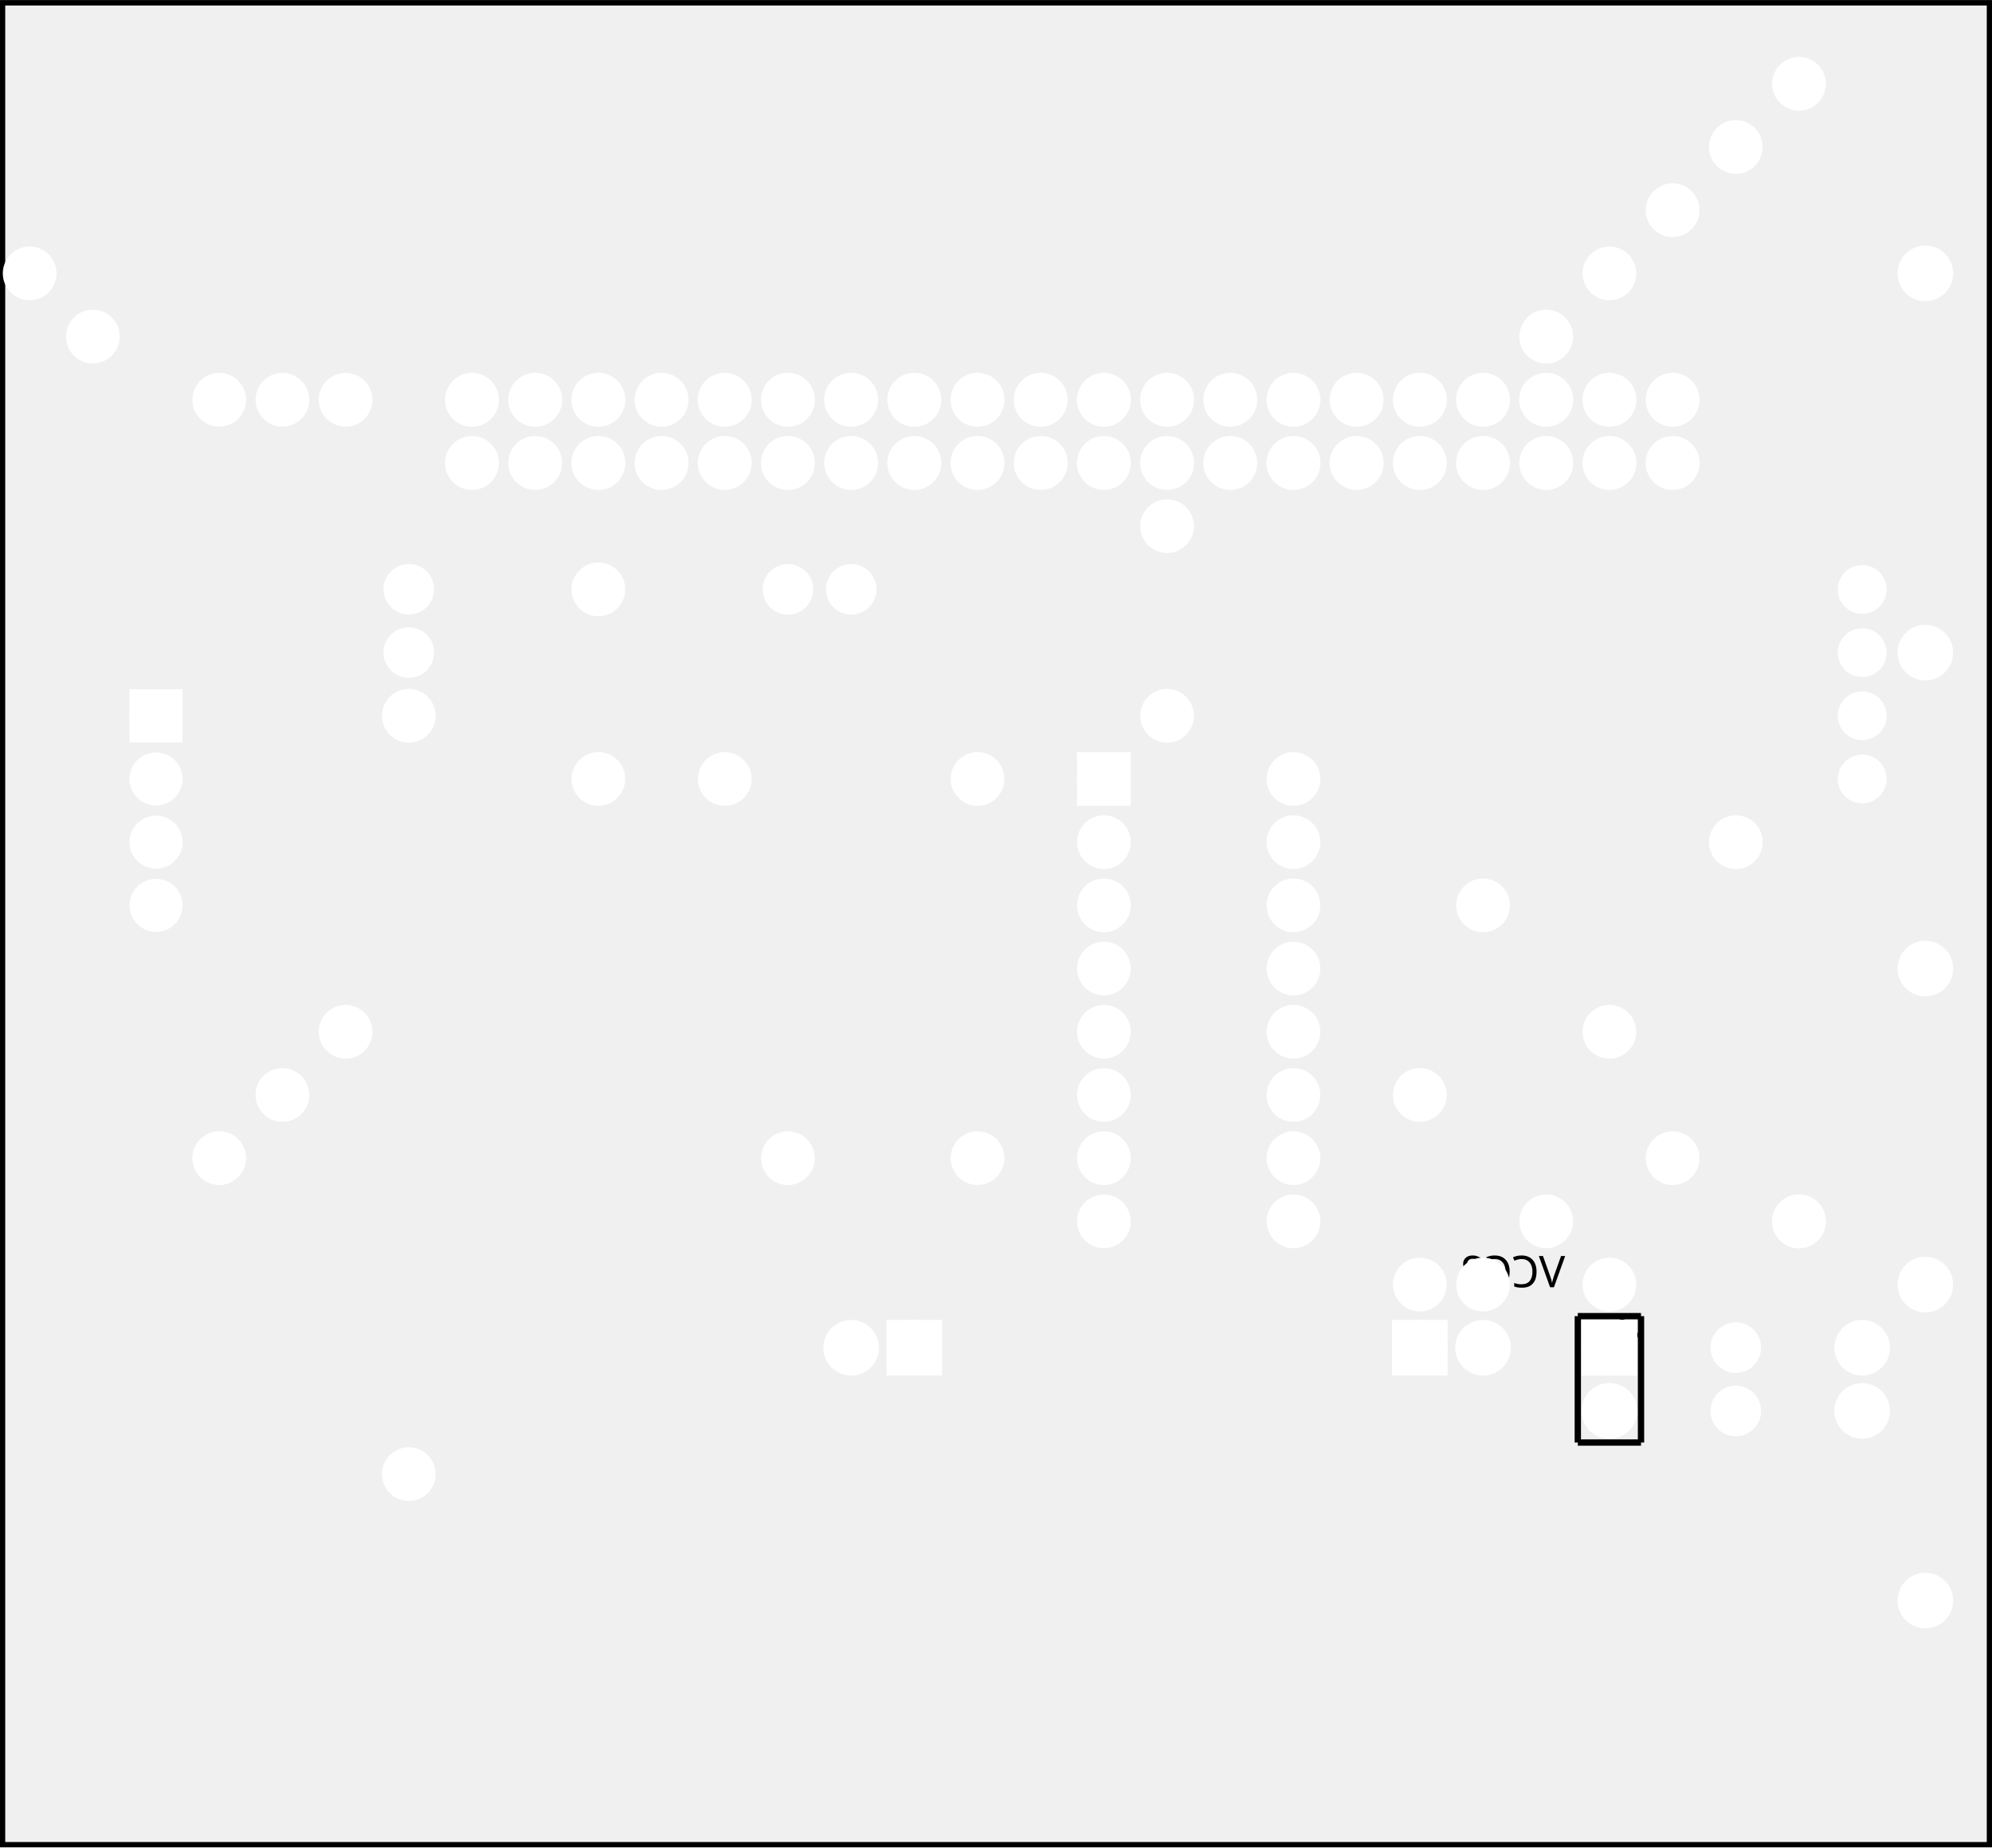
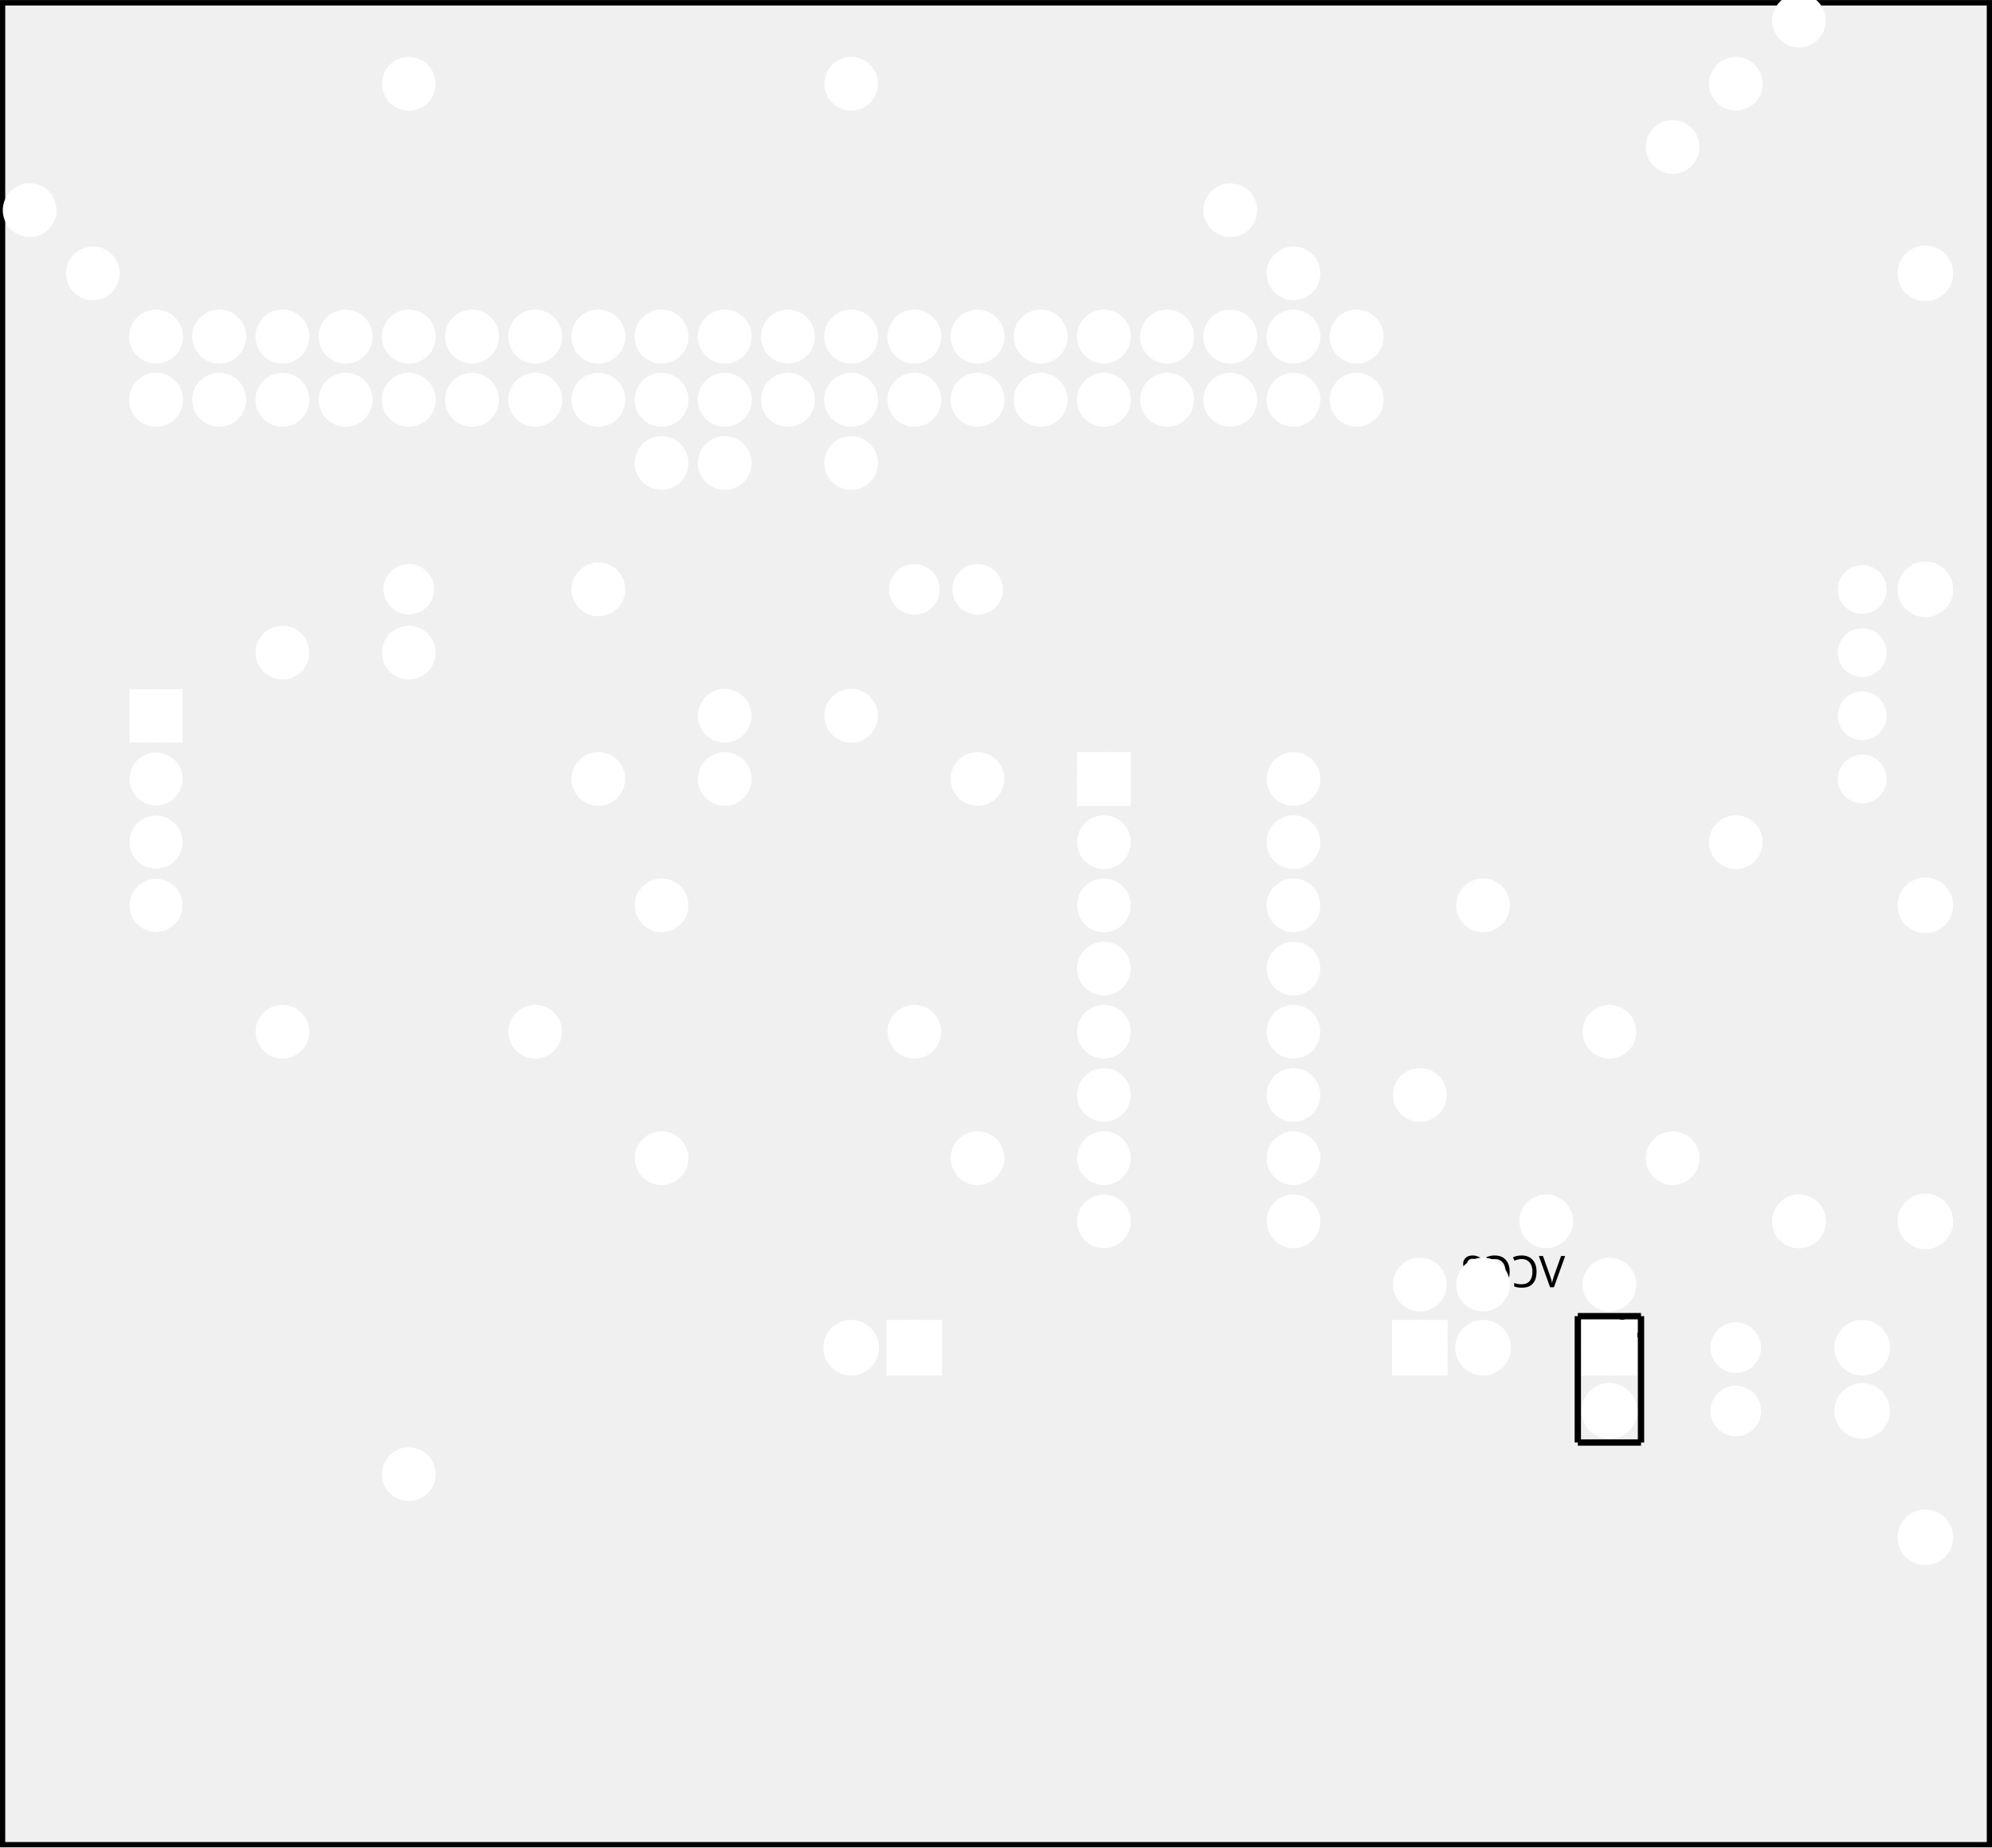
<svg xmlns="http://www.w3.org/2000/svg" baseProfile="tiny" y="0in" height="2.923in" width="3.152in" version="1.2" x="0in" viewBox="0 0 226.972 210.425">
  <g partID="854147902">
    <g id="silkscreen0">
      <rect stroke-width="0.576" stroke="black" height="209.849" y="0.288" width="226.396" fill="none" x="0.288" />
    </g>
  </g>
  <g partID="854147900">
    <g id="board">
      <rect id="boardoutline" stroke-width="0.5" fill-opacity="0.5" stroke="black" height="209.849" y="0.288" width="226.396" fill="none" x="0.288" />
    </g>
  </g>
  <g partID="854340472">
    <g transform="translate(178.339,148.478)">
      <g id="silkscreen0" flipped="1">
        <g transform="matrix(-1, 0, 0, 1, 10.08, 0)">
          <g>
            <g>
              <g>
                <line y1="1.44" x1="1.44" stroke-width="0.72" stroke="black" y2="15.84" x2="1.44" />
                <line y1="15.84" x1="1.44" stroke-width="0.72" stroke="black" y2="15.84" x2="8.64" />
                <line y1="15.84" x1="8.64" stroke-width="0.72" stroke="black" y2="1.44" x2="8.64" />
                <line y1="1.44" x1="8.64" stroke-width="0.72" stroke="black" y2="1.44" x2="1.44" />
                <line y1="3.96" x1="1.44" stroke-width="0.36" stroke="black" y2="1.44" x2="3.96" />
              </g>
            </g>
          </g>
        </g>
      </g>
    </g>
  </g>
  <g partID="854147902">
    <g id="silkscreen0">
      <rect stroke-width="0.576" stroke="black" height="209.849" y="0.288" width="226.396" fill="none" x="0.288" />
    </g>
  </g>
  <g id="partLabel" partID="854340470">
    <g transform="translate(178.339,142.878)">
      <g transform="matrix(-1,0,0,1,0,0)">
        <g font-weight="normal" id="silkscreen0Label" font-size="5" font-family="'OCRA'" font-style="normal" fill-opacity="1" stroke="none" fill="#000000">
          <text y="3.75" x="0">VCC2</text>
        </g>
      </g>
    </g>
  </g>
-   <g partID="854314360">
+   <g partID="854478890">
    <g transform="translate(-29.0206,117.518)">
      <g transform="matrix(-4.44089e-16,-1,1,-4.44089e-16,0,0)">
        <g id="copper0" stroke-width="0">
          <circle id="connector6pad" stroke-width="1.944" stroke="white" fill="white" r="2.052" cx="36" connectorname="GND" cy="46.8" />
          <rect stroke-width="1.944" y="44.748" height="4.104" stroke="white" width="4.104" fill="white" x="33.948" />
          <circle id="connector7pad" stroke-width="1.944" stroke="white" fill="white" r="2.052" cx="28.8" connectorname="VCC" cy="46.8" />
          <circle id="connector8pad" stroke-width="1.944" stroke="white" fill="white" r="2.052" cx="21.6" connectorname="SDA" cy="46.8" />
          <circle id="connector9pad" stroke-width="1.944" stroke="white" fill="white" r="2.052" cx="14.4" connectorname="SCL" cy="46.8" />
        </g>
      </g>
    </g>
  </g>
  <g partID="854340470">
    <g transform="translate(178.339,148.478)">
      <g id="copper0" flipped="1">
        <g transform="matrix(-1, 0, 0, 1, 10.08, 0)">
          <g>
            <g>
              <g>
                <g id="copper0">
                  <rect id="square" stroke-width="2.16" height="4.176" stroke="white" y="2.952" width="4.176" fill="white" x="2.952" />
                  <circle id="connector0pin" stroke-width="2.16" stroke="white" fill="white" r="2.088" cx="5.04" cy="5.04" />
                  <circle id="connector1pin" stroke-width="2.16" stroke="white" fill="white" r="2.088" cx="5.04" cy="12.24" />
                </g>
              </g>
              <g>
                <rect id="square" stroke-width="2.16" height="4.176" stroke="white" y="2.952" width="4.176" fill="white" x="2.952" />
                <circle id="connector0pin" stroke-width="2.16" stroke="white" fill="white" r="2.088" cx="5.04" cy="5.04" />
                <circle id="connector1pin" stroke-width="2.16" stroke="white" fill="white" r="2.088" cx="5.04" cy="12.24" />
              </g>
            </g>
          </g>
        </g>
      </g>
    </g>
  </g>
  <g partID="854185250">
    <g transform="translate(109.219,148.478)">
      <g transform="matrix(2.22045e-16,1,-1,2.22045e-16,0,0)">
        <g id="copper0">
          <rect id="square" stroke-width="2.16" height="4.176" stroke="white" y="2.952" width="4.176" fill="white" x="2.952" />
          <circle id="connector0pin" stroke-width="2.16" stroke="white" fill="white" r="2.088" cx="5.04" cy="5.04" />
          <circle id="connector1pin" stroke-width="2.16" stroke="white" fill="white" r="2.088" cx="5.04" cy="12.24" />
        </g>
      </g>
    </g>
  </g>
  <g partID="854185220">
    <g transform="translate(156.739,158.558)">
      <g transform="matrix(-4.44089e-16,-1,1,-4.44089e-16,0,0)">
        <g id="copper0">
          <rect id="square" stroke-width="2.16" height="4.176" stroke="white" y="2.952" width="4.176" fill="white" x="2.952" />
          <circle id="connector0pin" stroke-width="2.16" stroke="white" fill="white" r="2.088" cx="5.04" cy="5.04" />
          <circle id="connector1pin" stroke-width="2.16" stroke="white" fill="white" r="2.088" cx="5.04" cy="12.24" />
        </g>
      </g>
    </g>
  </g>
  <g partID="854341190">
    <g transform="translate(200.659,150.625)">
      <g transform="matrix(7.21645e-16,1,-1,7.21645e-16,0,0)">
        <g id="copper0">
          <g id="copper1">
            <circle id="connector0pin" stroke-width="2.16" stroke="white" fill="white" r="1.8" cx="2.88" cy="2.88" />
            <circle id="connector1pin" stroke-width="2.16" stroke="white" fill="white" r="1.8" cx="10.093" cy="2.88" />
          </g>
        </g>
      </g>
    </g>
  </g>
  <g partID="854337690">
-     <g transform="translate(99.8728,69.9979)">
+     <g transform="translate(114.273,69.9979)">
      <g transform="matrix(-1,1.55431e-15,-1.55431e-15,-1,0,0)">
        <g id="copper0">
          <g id="copper1">
            <circle id="connector0pin" stroke-width="2.16" stroke="white" fill="white" r="1.8" cx="2.88" cy="2.88" />
            <circle id="connector1pin" stroke-width="2.16" stroke="white" fill="white" r="1.8" cx="10.093" cy="2.88" />
          </g>
        </g>
      </g>
    </g>
  </g>
  <g partID="854255230">
    <g transform="translate(49.4594,64.2246)">
      <g transform="matrix(7.21645e-16,1,-1,7.21645e-16,0,0)">
        <g id="copper0">
          <g id="copper1">
            <circle id="connector0pin" stroke-width="2.16" stroke="white" fill="white" r="1.8" cx="2.88" cy="2.88" />
            <circle id="connector1pin" stroke-width="2.16" stroke="white" fill="white" r="1.8" cx="10.093" cy="2.88" />
          </g>
        </g>
      </g>
    </g>
  </g>
  <g partID="854157290">
-     <g transform="translate(214.764,58.4369)">
-       <g transform="matrix(-1,9.4369e-16,-9.4369e-16,-1,0,0)">
+     <g transform="translate(178.764,51.2369)">
+       <g transform="matrix(-1,0,0,-1,0,0)">
        <g id="copper0">
          <g id="copper1">
            <circle id="connector0pin" stroke-width="1.97" stroke="white" fill="white" r="2.088" cx="24.185" cy="12.919" />
            <circle id="connector1pin" stroke-width="1.97" stroke="white" fill="white" r="2.088" cx="31.384" cy="12.919" />
            <circle id="connector2pin" stroke-width="1.97" stroke="white" fill="white" r="2.088" cx="38.585" cy="12.919" />
            <circle id="connector3pin" stroke-width="1.97" stroke="white" fill="white" r="2.088" cx="45.784" cy="12.919" />
            <circle id="connector4pin" stroke-width="1.97" stroke="white" fill="white" r="2.088" cx="52.985" cy="12.919" />
            <circle id="connector5pin" stroke-width="1.97" stroke="white" fill="white" r="2.088" cx="60.185" cy="12.919" />
            <circle id="connector6pin" stroke-width="1.97" stroke="white" fill="white" r="2.088" cx="67.384" cy="12.919" />
            <circle id="connector7pin" stroke-width="1.97" stroke="white" fill="white" r="2.088" cx="74.585" cy="12.919" />
            <circle id="connector8pin" stroke-width="1.97" stroke="white" fill="white" r="2.088" cx="81.784" cy="12.919" />
            <circle id="connector9pin" stroke-width="1.97" stroke="white" fill="white" r="2.088" cx="88.985" cy="12.919" />
            <circle id="connector10pin" stroke-width="1.97" stroke="white" fill="white" r="2.088" cx="96.185" cy="12.919" />
            <circle id="connector11pin" stroke-width="1.97" stroke="white" fill="white" r="2.088" cx="103.385" cy="12.919" />
            <circle id="connector12pin" stroke-width="1.97" stroke="white" fill="white" r="2.088" cx="110.585" cy="12.919" />
            <circle id="connector13pin" stroke-width="1.97" stroke="white" fill="white" r="2.088" cx="117.784" cy="12.919" />
            <circle id="connector14pin" stroke-width="1.97" stroke="white" fill="white" r="2.088" cx="124.986" cy="12.919" />
            <circle id="connector15pin" stroke-width="1.97" stroke="white" fill="white" r="2.088" cx="132.185" cy="12.919" />
            <circle id="connector16pin" stroke-width="1.97" stroke="white" fill="white" r="2.088" cx="139.385" cy="12.919" />
            <circle id="connector17pin" stroke-width="1.97" stroke="white" fill="white" r="2.088" cx="146.585" cy="12.919" />
            <circle id="connector18pin" stroke-width="1.97" stroke="white" fill="white" r="2.088" cx="153.784" cy="12.919" />
            <circle id="connector19pin" stroke-width="1.97" stroke="white" fill="white" r="2.088" cx="160.986" cy="12.919" />
            <circle id="connector20pin" stroke-width="1.97" stroke="white" fill="white" r="2.088" cx="160.986" cy="5.72" />
            <circle id="connector21pin" stroke-width="1.97" stroke="white" fill="white" r="2.088" cx="153.784" cy="5.72" />
            <circle id="connector22pin" stroke-width="1.97" stroke="white" fill="white" r="2.088" cx="146.585" cy="5.72" />
            <circle id="connector23pin" stroke-width="1.97" stroke="white" fill="white" r="2.088" cx="139.385" cy="5.72" />
            <circle id="connector24pin" stroke-width="1.97" stroke="white" fill="white" r="2.088" cx="132.185" cy="5.72" />
            <circle id="connector25pin" stroke-width="1.97" stroke="white" fill="white" r="2.088" cx="124.986" cy="5.72" />
            <circle id="connector26pin" stroke-width="1.97" stroke="white" fill="white" r="2.088" cx="117.784" cy="5.72" />
            <circle id="connector27pin" stroke-width="1.97" stroke="white" fill="white" r="2.088" cx="110.585" cy="5.72" />
            <circle id="connector28pin" stroke-width="1.97" stroke="white" fill="white" r="2.088" cx="103.385" cy="5.72" />
            <circle id="connector29pin" stroke-width="1.97" stroke="white" fill="white" r="2.088" cx="96.185" cy="5.72" />
            <circle id="connector30pin" stroke-width="1.97" stroke="white" fill="white" r="2.088" cx="88.985" cy="5.72" />
            <circle id="connector31pin" stroke-width="1.97" stroke="white" fill="white" r="2.088" cx="81.784" cy="5.72" />
            <circle id="connector32pin" stroke-width="1.97" stroke="white" fill="white" r="2.088" cx="74.585" cy="5.72" />
            <circle id="connector33pin" stroke-width="1.97" stroke="white" fill="white" r="2.088" cx="67.384" cy="5.72" />
            <circle id="connector34pin" stroke-width="1.97" stroke="white" fill="white" r="2.088" cx="60.185" cy="5.72" />
            <circle id="connector35pin" stroke-width="1.97" stroke="white" fill="white" r="2.088" cx="52.985" cy="5.72" />
            <circle id="connector36pin" stroke-width="1.97" stroke="white" fill="white" r="2.088" cx="45.784" cy="5.72" />
            <circle id="connector37pin" stroke-width="1.97" stroke="white" fill="white" r="2.088" cx="38.585" cy="5.72" />
            <circle id="connector38pin" stroke-width="1.97" stroke="white" fill="white" r="2.088" cx="31.384" cy="5.72" />
            <circle id="connector39pin" stroke-width="1.97" stroke="white" fill="white" r="2.088" cx="24.185" cy="5.72" />
          </g>
        </g>
      </g>
    </g>
  </g>
  <g partID="854158280">
    <g transform="translate(121.459,84.3979)">
      <g id="copper0">
        <rect id="square" stroke-width="2.16" height="3.96" stroke="white" y="2.34" width="3.96" fill="white" x="2.34" />
        <circle id="connector0pin" stroke-width="2.16" stroke="white" fill="white" r="1.98" cx="4.32" cy="4.32" />
        <circle id="connector15pin" stroke-width="2.16" stroke="white" fill="white" r="1.98" cx="25.92" cy="4.32" />
        <circle id="connector1pin" stroke-width="2.16" stroke="white" fill="white" r="1.98" cx="4.32" cy="11.52" />
        <circle id="connector14pin" stroke-width="2.16" stroke="white" fill="white" r="1.98" cx="25.92" cy="11.52" />
        <circle id="connector2pin" stroke-width="2.16" stroke="white" fill="white" r="1.98" cx="4.32" cy="18.72" />
        <circle id="connector13pin" stroke-width="2.16" stroke="white" fill="white" r="1.98" cx="25.92" cy="18.72" />
        <circle id="connector3pin" stroke-width="2.16" stroke="white" fill="white" r="1.98" cx="4.32" cy="25.92" />
        <circle id="connector12pin" stroke-width="2.16" stroke="white" fill="white" r="1.98" cx="25.92" cy="25.92" />
        <circle id="connector4pin" stroke-width="2.16" stroke="white" fill="white" r="1.98" cx="4.32" cy="33.12" />
        <circle id="connector11pin" stroke-width="2.16" stroke="white" fill="white" r="1.98" cx="25.92" cy="33.12" />
        <circle id="connector5pin" stroke-width="2.16" stroke="white" fill="white" r="1.98" cx="4.32" cy="40.32" />
        <circle id="connector10pin" stroke-width="2.16" stroke="white" fill="white" r="1.98" cx="25.92" cy="40.32" />
        <circle id="connector6pin" stroke-width="2.16" stroke="white" fill="white" r="1.98" cx="4.32" cy="47.52" />
        <circle id="connector9pin" stroke-width="2.16" stroke="white" fill="white" r="1.98" cx="25.92" cy="47.52" />
        <circle id="connector7pin" stroke-width="2.16" stroke="white" fill="white" r="1.98" cx="4.32" cy="54.72" />
        <circle id="connector8pin" stroke-width="2.16" stroke="white" fill="white" r="1.98" cx="25.92" cy="54.72" />
      </g>
    </g>
  </g>
-   <g partID="854348910">
+   <g partID="854474780">
    <g transform="translate(307.174,113.2)">
-       <g transform="matrix(-1,2.77556e-16,-2.77556e-16,-1,0,0)">
+       <g transform="matrix(-1,0,0,-1,0,0)">
        <g id="copper0" gorn="0.2.0">
          <circle id="connector3pad" stroke-width="1.72" stroke="white" fill="white" r="1.919" gorn="0.2.0.0" cx="94.994" cy="24.482" />
          <circle id="connector2pad" stroke-width="1.72" stroke="white" fill="white" r="1.919" gorn="0.2.0.1" cx="94.994" cy="31.681" />
          <circle id="connector1pad" stroke-width="1.72" stroke="white" fill="white" r="1.919" gorn="0.2.0.2" cx="94.994" cy="38.874" />
          <circle id="connector0pad" stroke-width="1.72" stroke="white" fill="white" r="1.919" gorn="0.2.0.3" cx="94.994" cy="46.073" />
        </g>
      </g>
    </g>
  </g>
  <g partID="854436430">
    <g transform="translate(217.219,165.758)">
      <g transform="matrix(-1,2.77556e-16,-2.77556e-16,-1,0,0)">
        <g id="copper0">
          <circle id="connector0pin" stroke-width="2.16" stroke="white" fill="white" r="2.088" cx="5.04" cy="5.04" />
          <circle id="connector1pin" stroke-width="2.16" stroke="white" fill="white" r="2.088" cx="5.04" cy="12.24" />
        </g>
      </g>
    </g>
  </g>
  <g partID="854450430">
    <g transform="translate(173.479,136.022)">
      <g id="copper0">
        <g id="copper1">
          <circle id="connector0pin" stroke-width="2.16" stroke="white" fill="white" r="1.98" cx="2.7" cy="3.096" />
          <circle id="connector1pin" stroke-width="2.16" stroke="white" fill="white" r="1.98" cx="31.5" cy="3.096" />
        </g>
      </g>
    </g>
  </g>
  <g partID="854450670">
    <g transform="translate(114.079,91.8139)">
      <g transform="matrix(-1,2.22045e-16,-2.22045e-16,-1,0,0)">
        <g id="copper0">
          <g id="copper1">
            <circle id="connector0pin" stroke-width="2.16" stroke="white" fill="white" r="1.98" cx="2.7" cy="3.096" />
            <circle id="connector1pin" stroke-width="2.16" stroke="white" fill="white" r="1.98" cx="31.5" cy="3.096" />
          </g>
        </g>
      </g>
    </g>
  </g>
-   <g partID="854454860">
-     <g transform="translate(5.82744,33.5659)">
-       <g id="copper0">
-         <circle id="connector0pad" stroke-width="2.16" stroke="white" fill="white" r="1.98" cx="4.752" cy="4.752" />
-         <circle id="connector1pad" stroke-width="2.16" stroke="white" fill="white" r="1.98" cx="170.352" cy="4.752" />
-       </g>
-     </g>
-   </g>
-   <g partID="854455290">
-     <g transform="translate(-1.37256,26.3659)">
-       <g id="copper0">
-         <circle id="connector0pad" stroke-width="2.16" stroke="white" fill="white" r="1.98" cx="4.752" cy="4.752" />
-         <circle id="connector1pad" stroke-width="2.16" stroke="white" fill="white" r="1.98" cx="184.752" cy="4.752" />
-       </g>
-     </g>
-   </g>
  <g partID="854455650">
-     <g transform="translate(185.827,19.1659)">
-       <g id="copper0">
-         <circle id="connector0pad" stroke-width="2.16" stroke="white" fill="white" r="1.98" cx="4.752" cy="4.752" />
-         <circle id="connector1pad" stroke-width="2.16" stroke="white" fill="white" r="1.98" cx="4.752" cy="112.752" />
+     <g transform="translate(185.827,11.9659)">
+       <g id="copper0">
+         <circle id="connector0pad" stroke-width="2.16" stroke="white" fill="white" r="1.98" cx="4.752" cy="4.752" />
+         <circle id="connector1pad" stroke-width="2.16" stroke="white" fill="white" r="1.98" cx="4.752" cy="119.952" />
      </g>
    </g>
  </g>
  <g partID="854455950">
-     <g transform="translate(193.027,11.9659)">
-       <g id="copper0">
-         <circle id="connector0pad" stroke-width="2.16" stroke="white" fill="white" r="1.98" cx="4.752" cy="4.752" />
-         <circle id="connector1pad" stroke-width="2.16" stroke="white" fill="white" r="1.98" cx="4.752" cy="83.952" />
+     <g transform="translate(193.027,4.76589)">
+       <g id="copper0">
+         <circle id="connector0pad" stroke-width="2.16" stroke="white" fill="white" r="1.98" cx="4.752" cy="4.752" />
+         <circle id="connector1pad" stroke-width="2.16" stroke="white" fill="white" r="1.98" cx="4.752" cy="91.152" />
      </g>
    </g>
  </g>
  <g partID="854456470">
-     <g transform="translate(200.227,4.76589)">
-       <g id="copper0">
-         <circle id="connector0pad" stroke-width="2.16" stroke="white" fill="white" r="1.98" cx="4.752" cy="4.752" />
-         <circle id="connector1pad" stroke-width="2.16" stroke="white" fill="white" r="1.98" cx="4.752" cy="134.352" />
-       </g>
-     </g>
-   </g>
-   <g partID="854456720">
-     <g transform="translate(20.2274,40.7659)">
-       <g id="copper0">
-         <circle id="connector0pad" stroke-width="2.16" stroke="white" fill="white" r="1.98" cx="4.752" cy="4.752" />
-         <circle id="connector1pad" stroke-width="2.16" stroke="white" fill="white" r="1.98" cx="4.752" cy="91.152" />
+     <g transform="translate(200.227,-2.43411)">
+       <g id="copper0">
+         <circle id="connector0pad" stroke-width="2.16" stroke="white" fill="white" r="1.98" cx="4.752" cy="4.752" />
+         <circle id="connector1pad" stroke-width="2.16" stroke="white" fill="white" r="1.98" cx="4.752" cy="141.552" />
      </g>
    </g>
  </g>
  <g partID="854457030">
-     <g transform="translate(85.0274,127.166)">
-       <g id="copper0">
-         <circle id="connector0pad" stroke-width="2.16" stroke="white" fill="white" r="1.98" cx="4.752" cy="4.752" />
-         <circle id="connector1pad" stroke-width="2.16" stroke="white" fill="white" r="1.98" cx="26.352" cy="4.752" />
-       </g>
-     </g>
-   </g>
-   <g partID="854457410">
-     <g transform="translate(27.4274,40.7659)">
-       <g id="copper0">
-         <circle id="connector0pad" stroke-width="2.16" stroke="white" fill="white" r="1.98" cx="4.752" cy="4.752" />
-         <circle id="connector1pad" stroke-width="2.16" stroke="white" fill="white" r="1.98" cx="4.752" cy="83.952" />
-       </g>
-     </g>
-   </g>
-   <g partID="854458000">
-     <g transform="translate(34.6274,40.7659)">
-       <g id="copper0">
-         <circle id="connector0pad" stroke-width="2.16" stroke="white" fill="white" r="1.98" cx="4.752" cy="4.752" />
-         <circle id="connector1pad" stroke-width="2.16" stroke="white" fill="white" r="1.98" cx="4.752" cy="76.752" />
+     <g transform="translate(70.6274,127.166)">
+       <g id="copper0">
+         <circle id="connector0pad" stroke-width="2.16" stroke="white" fill="white" r="1.98" cx="4.752" cy="4.752" />
+         <circle id="connector1pad" stroke-width="2.16" stroke="white" fill="white" r="1.98" cx="40.752" cy="4.752" />
      </g>
    </g>
  </g>
  <g partID="854459320">
-     <g transform="translate(41.8274,76.7659)">
-       <g id="copper0">
-         <circle id="connector0pad" stroke-width="2.16" stroke="white" fill="white" r="1.98" cx="4.752" cy="4.752" />
-         <circle id="connector1pad" stroke-width="2.16" stroke="white" fill="white" r="1.98" cx="4.752" cy="91.152" />
-       </g>
-     </g>
-   </g>
-   <g partID="854460420">
-     <g transform="translate(128.227,55.1659)">
-       <g id="copper0">
-         <circle id="connector0pad" stroke-width="2.16" stroke="white" fill="white" r="1.98" cx="4.752" cy="4.752" />
-         <circle id="connector1pad" stroke-width="2.16" stroke="white" fill="white" r="1.98" cx="4.752" cy="26.352" />
+     <g transform="translate(41.8274,69.5659)">
+       <g id="copper0">
+         <circle id="connector0pad" stroke-width="2.16" stroke="white" fill="white" r="1.98" cx="4.752" cy="4.752" />
+         <circle id="connector1pad" stroke-width="2.16" stroke="white" fill="white" r="1.98" cx="4.752" cy="98.352" />
      </g>
    </g>
  </g>
  <g partID="854461150">
    <g transform="translate(164.227,98.3659)">
      <g id="copper0">
        <circle id="connector0pad" stroke-width="2.16" stroke="white" fill="white" r="1.98" cx="4.752" cy="4.752" />
        <circle id="connector1pad" stroke-width="2.16" stroke="white" fill="white" r="1.98" cx="4.752" cy="47.952" />
      </g>
    </g>
  </g>
  <g partID="854461370">
    <g transform="translate(157.027,119.966)">
      <g id="copper0">
        <circle id="connector0pad" stroke-width="2.16" stroke="white" fill="white" r="1.98" cx="4.752" cy="4.752" />
        <circle id="connector1pad" stroke-width="2.16" stroke="white" fill="white" r="1.98" cx="4.752" cy="26.352" />
      </g>
    </g>
  </g>
  <g partID="854461600">
    <g transform="translate(214.339,-9.92211)">
      <g id="copper0">
        <circle id="connector0pin" stroke-width="2.16" stroke="white" fill="white" r="2.088" cx="5.04" cy="5.04" />
      </g>
    </g>
  </g>
-   <g partID="854462090">
-     <g transform="translate(214.339,69.2779)">
-       <g id="copper0">
-         <circle id="connector0pin" stroke-width="2.16" stroke="white" fill="white" r="2.088" cx="5.04" cy="5.04" />
-       </g>
-     </g>
-   </g>
  <g partID="854462070">
    <g transform="translate(214.339,26.0779)">
      <g id="copper0">
        <circle id="connector0pin" stroke-width="2.16" stroke="white" fill="white" r="2.088" cx="5.04" cy="5.04" />
      </g>
    </g>
  </g>
+   <g partID="854462050">
+     <g transform="translate(-1.66056,-9.92211)">
+       <g id="copper0">
+         <circle id="connector0pin" stroke-width="2.16" stroke="white" fill="white" r="2.088" cx="5.04" cy="5.04" />
+       </g>
+     </g>
+   </g>
+   <g partID="854462090">
+     <g transform="translate(214.339,62.0779)">
+       <g id="copper0">
+         <circle id="connector0pin" stroke-width="2.16" stroke="white" fill="white" r="2.088" cx="5.04" cy="5.04" />
+       </g>
+     </g>
+   </g>
+   <g partID="854462130">
+     <g transform="translate(214.339,134.078)">
+       <g id="copper0">
+         <circle id="connector0pin" stroke-width="2.16" stroke="white" fill="white" r="2.088" cx="5.04" cy="5.04" />
+       </g>
+     </g>
+   </g>
  <g partID="854462110">
-     <g transform="translate(214.339,105.278)">
+     <g transform="translate(214.339,98.0779)">
      <g id="copper0">
        <circle id="connector0pin" stroke-width="2.16" stroke="white" fill="white" r="2.088" cx="5.04" cy="5.04" />
      </g>
    </g>
  </g>
  <g partID="854462150">
-     <g transform="translate(214.339,177.278)">
-       <g id="copper0">
-         <circle id="connector0pin" stroke-width="2.16" stroke="white" fill="white" r="2.088" cx="5.04" cy="5.04" />
-       </g>
-     </g>
-   </g>
-   <g partID="854462130">
-     <g transform="translate(214.339,141.278)">
+     <g transform="translate(214.339,170.078)">
+       <g id="copper0">
+         <circle id="connector0pin" stroke-width="2.16" stroke="white" fill="white" r="2.088" cx="5.04" cy="5.04" />
+       </g>
+     </g>
+   </g>
+   <g partID="854461770">
+     <g transform="translate(178.339,-9.92211)">
+       <g id="copper0">
+         <circle id="connector0pin" stroke-width="2.16" stroke="white" fill="white" r="2.088" cx="5.04" cy="5.04" />
+       </g>
+     </g>
+   </g>
+   <g partID="854461790">
+     <g transform="translate(142.339,-9.92211)">
+       <g id="copper0">
+         <circle id="connector0pin" stroke-width="2.16" stroke="white" fill="white" r="2.088" cx="5.04" cy="5.04" />
+       </g>
+     </g>
+   </g>
+   <g partID="854462030">
+     <g transform="translate(34.3394,-9.92211)">
+       <g id="copper0">
+         <circle id="connector0pin" stroke-width="2.16" stroke="white" fill="white" r="2.088" cx="5.04" cy="5.04" />
+       </g>
+     </g>
+   </g>
+   <g partID="854461810">
+     <g transform="translate(106.339,-9.92211)">
      <g id="copper0">
        <circle id="connector0pin" stroke-width="2.16" stroke="white" fill="white" r="2.088" cx="5.04" cy="5.04" />
      </g>
    </g>
  </g>
  <g partID="854462000">
    <g transform="translate(70.3394,-9.92211)">
      <g id="copper0">
        <circle id="connector0pin" stroke-width="2.16" stroke="white" fill="white" r="2.088" cx="5.04" cy="5.04" />
      </g>
    </g>
  </g>
-   <g partID="854461770">
-     <g transform="translate(178.339,-9.92211)">
-       <g id="copper0">
-         <circle id="connector0pin" stroke-width="2.16" stroke="white" fill="white" r="2.088" cx="5.04" cy="5.04" />
-       </g>
-     </g>
-   </g>
-   <g partID="854462050">
-     <g transform="translate(-1.66056,-9.92211)">
-       <g id="copper0">
-         <circle id="connector0pin" stroke-width="2.16" stroke="white" fill="white" r="2.088" cx="5.04" cy="5.04" />
-       </g>
-     </g>
-   </g>
-   <g partID="854461790">
-     <g transform="translate(142.339,-9.92211)">
-       <g id="copper0">
-         <circle id="connector0pin" stroke-width="2.16" stroke="white" fill="white" r="2.088" cx="5.04" cy="5.04" />
-       </g>
-     </g>
-   </g>
-   <g partID="854461810">
-     <g transform="translate(106.339,-9.92211)">
-       <g id="copper0">
-         <circle id="connector0pin" stroke-width="2.16" stroke="white" fill="white" r="2.088" cx="5.04" cy="5.04" />
-       </g>
-     </g>
-   </g>
-   <g partID="854462030">
-     <g transform="translate(34.3394,-9.92211)">
-       <g id="copper0">
-         <circle id="connector0pin" stroke-width="2.16" stroke="white" fill="white" r="2.088" cx="5.04" cy="5.04" />
-       </g>
-     </g>
-   </g>
-   <g partID="854462600">
-     <g transform="translate(63.4274,62.3659)">
-       <g id="copper0">
-         <circle id="connector0pad" stroke-width="2.16" stroke="white" fill="white" r="1.98" cx="4.752" cy="4.752" />
-         <circle id="connector1pad" stroke-width="2.16" stroke="white" fill="white" r="1.98" cx="4.752" cy="26.352" />
-       </g>
-     </g>
-   </g>
  <g partID="854463590">
    <g transform="translate(178.627,112.766)">
      <g id="copper0">
        <circle id="connector0pad" stroke-width="2.16" stroke="white" fill="white" r="1.98" cx="4.752" cy="4.752" />
        <circle id="connector1pad" stroke-width="2.16" stroke="white" fill="white" r="1.98" cx="4.752" cy="33.552" />
      </g>
    </g>
  </g>
+   <g partID="854478390">
+     <g transform="translate(63.4274,62.3659)">
+       <g id="copper0">
+         <circle id="connector0pad" stroke-width="2.16" stroke="white" fill="white" r="1.98" cx="4.752" cy="4.752" />
+         <circle id="connector1pad" stroke-width="2.16" stroke="white" fill="white" r="1.98" cx="4.752" cy="26.352" />
+       </g>
+     </g>
+   </g>
+   <g partID="854496530">
+     <g transform="translate(-1.37256,19.1659)">
+       <g id="copper0">
+         <circle id="connector0pad" stroke-width="2.16" stroke="white" fill="white" r="1.98" cx="4.752" cy="4.752" />
+         <circle id="connector1pad" stroke-width="2.16" stroke="white" fill="white" r="1.98" cx="141.552" cy="4.752" />
+       </g>
+     </g>
+   </g>
+   <g partID="854496800">
+     <g transform="translate(5.82744,26.3659)">
+       <g id="copper0">
+         <circle id="connector0pad" stroke-width="2.16" stroke="white" fill="white" r="1.98" cx="4.752" cy="4.752" />
+         <circle id="connector1pad" stroke-width="2.16" stroke="white" fill="white" r="1.98" cx="141.552" cy="4.752" />
+       </g>
+     </g>
+   </g>
+   <g partID="854497160">
+     <g transform="translate(41.8274,4.76589)">
+       <g id="copper0">
+         <circle id="connector0pad" stroke-width="2.16" stroke="white" fill="white" r="1.98" cx="4.752" cy="4.752" />
+         <circle id="connector1pad" stroke-width="2.16" stroke="white" fill="white" r="1.98" cx="55.152" cy="4.752" />
+       </g>
+     </g>
+   </g>
+   <g partID="854497400">
+     <g transform="translate(92.2274,47.9659)">
+       <g id="copper0">
+         <circle id="connector0pad" stroke-width="2.16" stroke="white" fill="white" r="1.98" cx="4.752" cy="4.752" />
+         <circle id="connector1pad" stroke-width="2.16" stroke="white" fill="white" r="1.98" cx="4.752" cy="33.552" />
+       </g>
+     </g>
+   </g>
+   <g partID="854497660">
+     <g transform="translate(77.8274,47.9659)">
+       <g id="copper0">
+         <circle id="connector0pad" stroke-width="2.16" stroke="white" fill="white" r="1.98" cx="4.752" cy="4.752" />
+         <circle id="connector1pad" stroke-width="2.16" stroke="white" fill="white" r="1.98" cx="4.752" cy="33.552" />
+       </g>
+     </g>
+   </g>
+   <g partID="854498080">
+     <g transform="translate(70.6274,47.9659)">
+       <g id="copper0">
+         <circle id="connector0pad" stroke-width="2.16" stroke="white" fill="white" r="1.98" cx="4.752" cy="55.152" />
+         <circle id="connector1pad" stroke-width="2.16" stroke="white" fill="white" r="1.98" cx="4.752" cy="4.752" />
+       </g>
+     </g>
+   </g>
+   <g partID="854501810">
+     <g transform="translate(27.4274,69.5659)">
+       <g id="copper0">
+         <circle id="connector0pad" stroke-width="2.16" stroke="white" fill="white" r="1.98" cx="4.752" cy="4.752" />
+         <circle id="connector1pad" stroke-width="2.16" stroke="white" fill="white" r="1.98" cx="4.752" cy="47.952" />
+       </g>
+     </g>
+   </g>
+   <g partID="854502170">
+     <g transform="translate(56.2274,112.766)">
+       <g id="copper0">
+         <circle id="connector0pad" stroke-width="2.16" stroke="white" fill="white" r="1.98" cx="4.752" cy="4.752" />
+         <circle id="connector1pad" stroke-width="2.16" stroke="white" fill="white" r="1.98" cx="47.952" cy="4.752" />
+       </g>
+     </g>
+   </g>
</svg>
